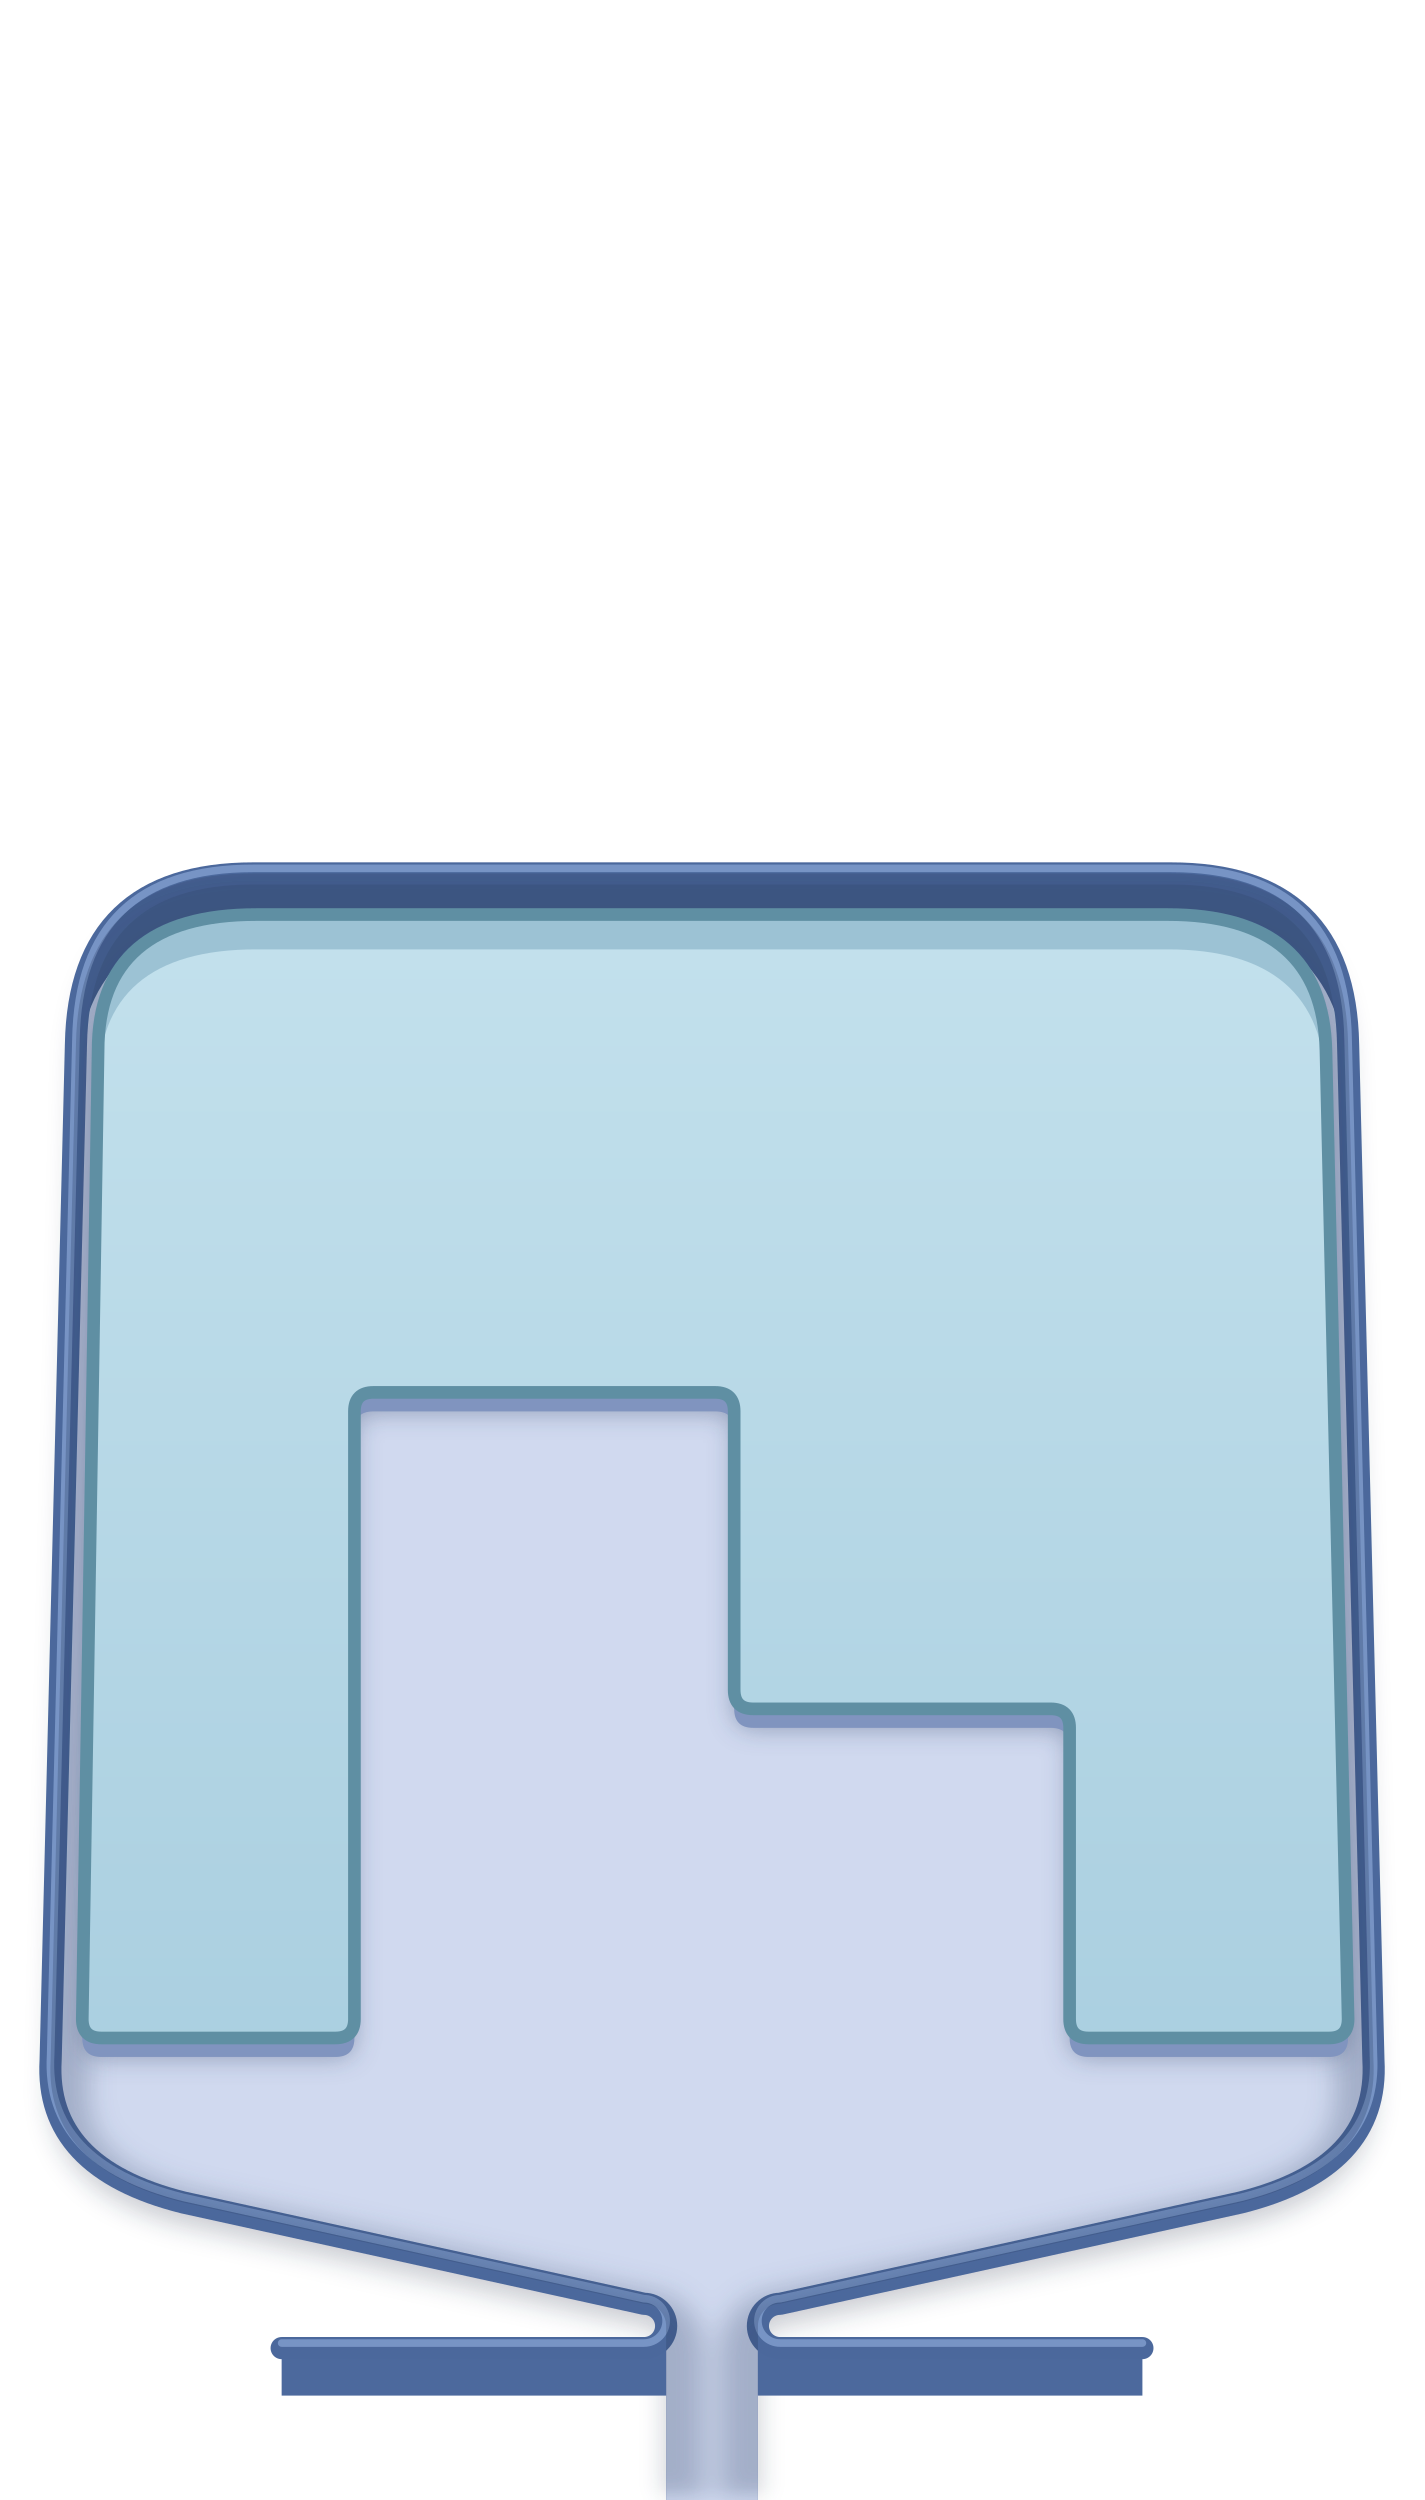
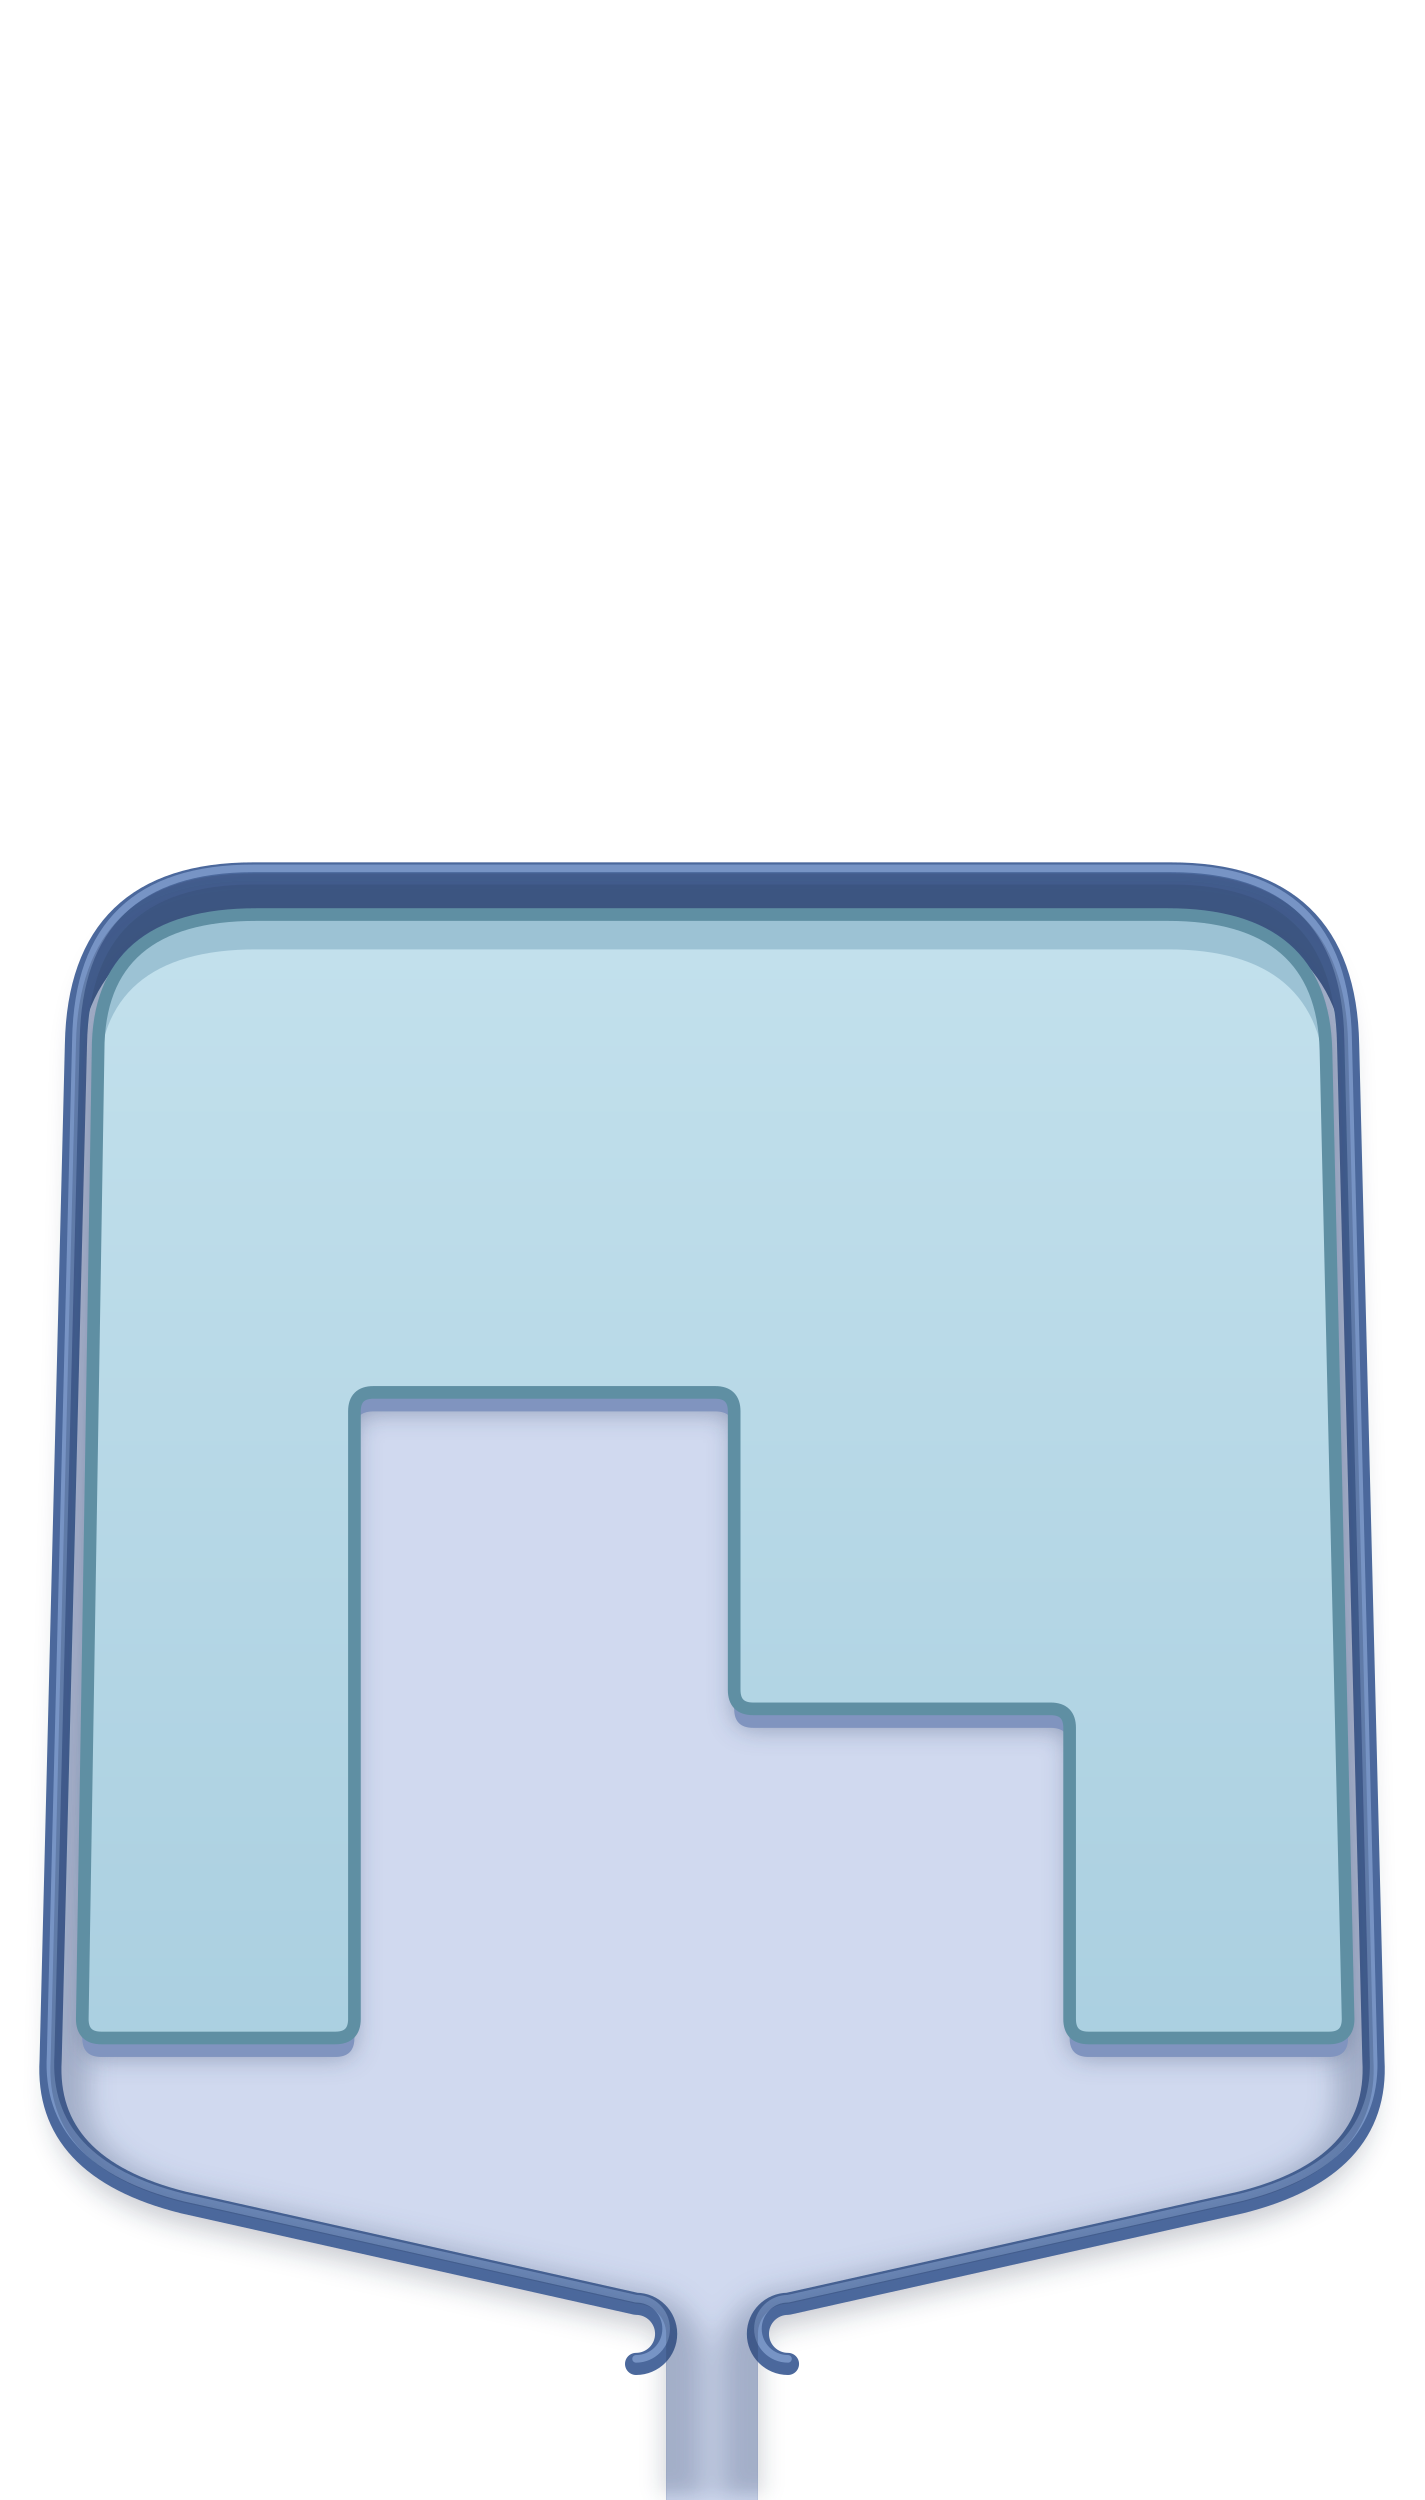
<svg xmlns="http://www.w3.org/2000/svg" width="450" height="790" viewBox="0 0 450 790">
  <defs>
    <linearGradient id="blue" x2="0" y2="1">
      <stop stop-color="#c2e0ec" />
      <stop offset="1" stop-color="#aacfe0" />
    </linearGradient>
    <filter id="soft" x="-20%" y="-20%" width="140%" height="140%">
      <feGaussianBlur stdDeviation="4" />
    </filter>
    <filter id="softer" x="-20%" y="-20%" width="140%" height="140%">
      <feGaussianBlur stdDeviation="2.2" />
    </filter>
  </defs>
-   <path d="M80 276 H370 Q425 276 426 330 L434 651 Q436 685 392 696 L246.5 728 A7 7 0 0 0 239.5 735 L239.5 800 H210.5 L210.5 735 A7 7 0 0 0 203.5 728 L58 696 Q14 685 16 651 L24 330 Q25 276 80 276 Z" transform="translate(0,7)" fill="#16213d" opacity=".24" filter="url(#soft)" />
+   <path d="M80 276 H370 Q425 276 426 330 L434 651 Q436 685 392 696 L249 728 A9.5 9.5 0 0 0 239.5 737.5 L239.5 800 H210.5 L210.5 737.5 A9.5 9.5 0 0 0 201 728 L58 696 Q14 685 16 651 L24 330 Q25 276 80 276 Z" transform="translate(0,7)" fill="#16213d" opacity=".24" filter="url(#soft)" />
  <clipPath id="wallface">
-     <path d="M80 276 H370 Q425 276 426 330 L434 651 Q436 685 392 696 L246.5 728 A7 7 0 0 0 239.5 735 L239.5 800 H210.5 L210.5 735 A7 7 0 0 0 203.5 728 L58 696 Q14 685 16 651 L24 330 Q25 276 80 276 Z" />
+     <path d="M80 276 H370 Q425 276 426 330 L434 651 Q436 685 392 696 L249 728 A9.5 9.5 0 0 0 239.5 737.5 L239.5 800 H210.5 L210.5 737.5 A9.5 9.5 0 0 0 201 728 L58 696 Q14 685 16 651 L24 330 Q25 276 80 276 Z" />
  </clipPath>
  <g>
-     <path d="M80 276 H370 Q425 276 426 330 L434 651 Q436 685 392 696 L246.5 728 A7 7 0 0 0 239.5 735 L239.5 800 H210.5 L210.5 735 A7 7 0 0 0 203.5 728 L58 696 Q14 685 16 651 L24 330 Q25 276 80 276 Z" fill="#45608f" />
+     <path d="M80 276 H370 Q425 276 426 330 L434 651 Q436 685 392 696 L249 728 A9.5 9.5 0 0 0 239.5 737.5 L239.5 800 H210.5 L210.5 737.5 A9.5 9.5 0 0 0 201 728 L58 696 Q14 685 16 651 L24 330 Q25 276 80 276 Z" fill="#45608f" />
    <g clip-path="url(#wallface)">
-       <path d="M80 276 H370 Q425 276 426 330 L434 651 Q436 685 392 696 L246.5 728 A7 7 0 0 0 239.5 735 L239.5 800 H210.5 L210.5 735 A7 7 0 0 0 203.5 728 L58 696 Q14 685 16 651 L24 330 Q25 276 80 276 Z" transform="translate(0,14)" fill="#d0d9ef" />
+       <path d="M80 276 H370 Q425 276 426 330 L434 651 Q436 685 392 696 L249 728 A9.5 9.5 0 0 0 239.5 737.5 L239.5 800 H210.5 L210.5 737.5 A9.5 9.5 0 0 0 201 728 L58 696 Q14 685 16 651 L24 330 Q25 276 80 276 Z" transform="translate(0,14)" fill="#d0d9ef" />
    </g>
  </g>
-   <path d="M239.5 735 A7 7 0 0 0 246.5 742 H361 V757 H239.5 Z M210.5 735 A7 7 0 0 1 203.5 742 H89 V757 H210.5 Z" fill="#4c699d" />
-   <path d="M361 742 H246.5 A7 7 0 0 1 239.5 735 A7 7 0 0 1 246.5 728 L392 696 Q436 685 434 651 L426 330 Q425 276 370 276 H80 Q25 276 24 330 L16 651 Q14 685 58 696 L203.5 728 A7 7 0 0 1 210.5 735 A7 7 0 0 1 203.5 742 H89" fill="none" stroke="#4b689c" stroke-width="7" stroke-linejoin="round" stroke-linecap="round" />
-   <path d="M361 742 H246.5 A7 7 0 0 1 239.5 735 A7 7 0 0 1 246.5 728 L392 696 Q436 685 434 651 L426 330 Q425 276 370 276 H80 Q25 276 24 330 L16 651 Q14 685 58 696 L203.5 728 A7 7 0 0 1 210.5 735 A7 7 0 0 1 203.5 742 H89" fill="none" stroke="#7f9ccc" stroke-width="2.4" stroke-linejoin="round" stroke-linecap="round" transform="translate(0,-1.6)" opacity=".85" />
+   <path d="M249 747 A9.5 9.5 0 0 1 239.5 737.5 A9.5 9.5 0 0 1 249 728 L392 696 Q436 685 434 651 L426 330 Q425 276 370 276 H80 Q25 276 24 330 L16 651 Q14 685 58 696 L201 728 A9.5 9.5 0 0 1 210.5 737.5 A9.5 9.5 0 0 1 201 747" fill="none" stroke="#4b689c" stroke-width="7" stroke-linejoin="round" stroke-linecap="round" />
+   <path d="M249 747 A9.5 9.5 0 0 1 239.5 737.5 A9.5 9.5 0 0 1 249 728 L392 696 Q436 685 434 651 L426 330 Q425 276 370 276 H80 Q25 276 24 330 L16 651 Q14 685 58 696 L201 728 A9.5 9.5 0 0 1 210.5 737.5 A9.5 9.5 0 0 1 201 747" fill="none" stroke="#7f9ccc" stroke-width="2.4" stroke-linejoin="round" stroke-linecap="round" transform="translate(0,-1.6)" opacity=".85" />
  <clipPath id="floor">
-     <path d="M80 276 H370 Q425 276 426 330 L434 651 Q436 685 392 696 L246.5 728 A7 7 0 0 0 239.5 735 L239.5 800 H210.5 L210.5 735 A7 7 0 0 0 203.5 728 L58 696 Q14 685 16 651 L24 330 Q25 276 80 276 Z" />
+     <path d="M80 276 H370 Q425 276 426 330 L434 651 Q436 685 392 696 L249 728 A9.5 9.5 0 0 0 239.5 737.5 L239.5 800 H210.5 L210.5 737.5 A9.5 9.5 0 0 0 201 728 L58 696 Q14 685 16 651 L24 330 Q25 276 80 276 Z" />
  </clipPath>
  <g clip-path="url(#floor)">
-     <path d="M80 276 H370 Q425 276 426 330 L434 651 Q436 685 392 696 L246.5 728 A7 7 0 0 0 239.5 735 L239.5 800 H210.5 L210.5 735 A7 7 0 0 0 203.5 728 L58 696 Q14 685 16 651 L24 330 Q25 276 80 276 Z" fill="none" stroke="#22345a" stroke-width="24" opacity="0.26" transform="translate(0,8)" filter="url(#soft)" />
+     <path d="M80 276 H370 Q425 276 426 330 L434 651 Q436 685 392 696 L249 728 A9.5 9.5 0 0 0 239.5 737.5 L239.5 800 H210.5 L210.5 737.5 A9.5 9.5 0 0 0 201 728 L58 696 Q14 685 16 651 L24 330 Q25 276 80 276 Z" fill="none" stroke="#22345a" stroke-width="24" opacity="0.26" transform="translate(0,8)" filter="url(#soft)" />
  </g>
  <g transform="translate(0,6)" opacity="0.38" filter="url(#soft)">
    <path d="M26 638 L31 332 Q31 289 81 289 H369 Q418 289 419 332 L426 638 Q426,644 420,644 L344,644 Q338,644 338,638 L338,546 Q338,540 332,540 L238,540 Q232,540 232,534 L232,446 Q232,440 226,440 L118,440 Q112,440 112,446 L112,638 Q112,644 106,644 L32 644 Q26 644 26 638 Z" fill="#22345a" />
  </g>
  <path d="M26 638 L31 332 Q31 289 81 289 H369 Q418 289 419 332 L426 638 Q426,644 420,644 L344,644 Q338,644 338,638 L338,546 Q338,540 332,540 L238,540 Q232,540 232,534 L232,446 Q232,440 226,440 L118,440 Q112,440 112,446 L112,638 Q112,644 106,644 L32 644 Q26 644 26 638 Z" transform="translate(0,6)" fill="#8094bf" />
  <clipPath id="glassface">
    <path d="M26 638 L31 332 Q31 289 81 289 H369 Q418 289 419 332 L426 638 Q426,644 420,644 L344,644 Q338,644 338,638 L338,546 Q338,540 332,540 L238,540 Q232,540 232,534 L232,446 Q232,440 226,440 L118,440 Q112,440 112,446 L112,638 Q112,644 106,644 L32 644 Q26 644 26 638 Z" />
  </clipPath>
  <g>
    <path d="M26 638 L31 332 Q31 289 81 289 H369 Q418 289 419 332 L426 638 Q426,644 420,644 L344,644 Q338,644 338,638 L338,546 Q338,540 332,540 L238,540 Q232,540 232,534 L232,446 Q232,440 226,440 L118,440 Q112,440 112,446 L112,638 Q112,644 106,644 L32 644 Q26 644 26 638 Z" fill="#9cc2d4" />
    <g clip-path="url(#glassface)">
      <path d="M26 638 L31 332 Q31 289 81 289 H369 Q418 289 419 332 L426 638 Q426,644 420,644 L344,644 Q338,644 338,638 L338,546 Q338,540 332,540 L238,540 Q232,540 232,534 L232,446 Q232,440 226,440 L118,440 Q112,440 112,446 L112,638 Q112,644 106,644 L32 644 Q26 644 26 638 Z" transform="translate(0,11)" fill="url(#blue)" />
    </g>
  </g>
  <path d="M26 638 L31 332 Q31 289 81 289 H369 Q418 289 419 332 L426 638 Q426,644 420,644 L344,644 Q338,644 338,638 L338,546 Q338,540 332,540 L238,540 Q232,540 232,534 L232,446 Q232,440 226,440 L118,440 Q112,440 112,446 L112,638 Q112,644 106,644 L32 644 Q26 644 26 638 Z" fill="none" stroke="#5f8fa3" stroke-width="4" stroke-linejoin="round" />
</svg>
